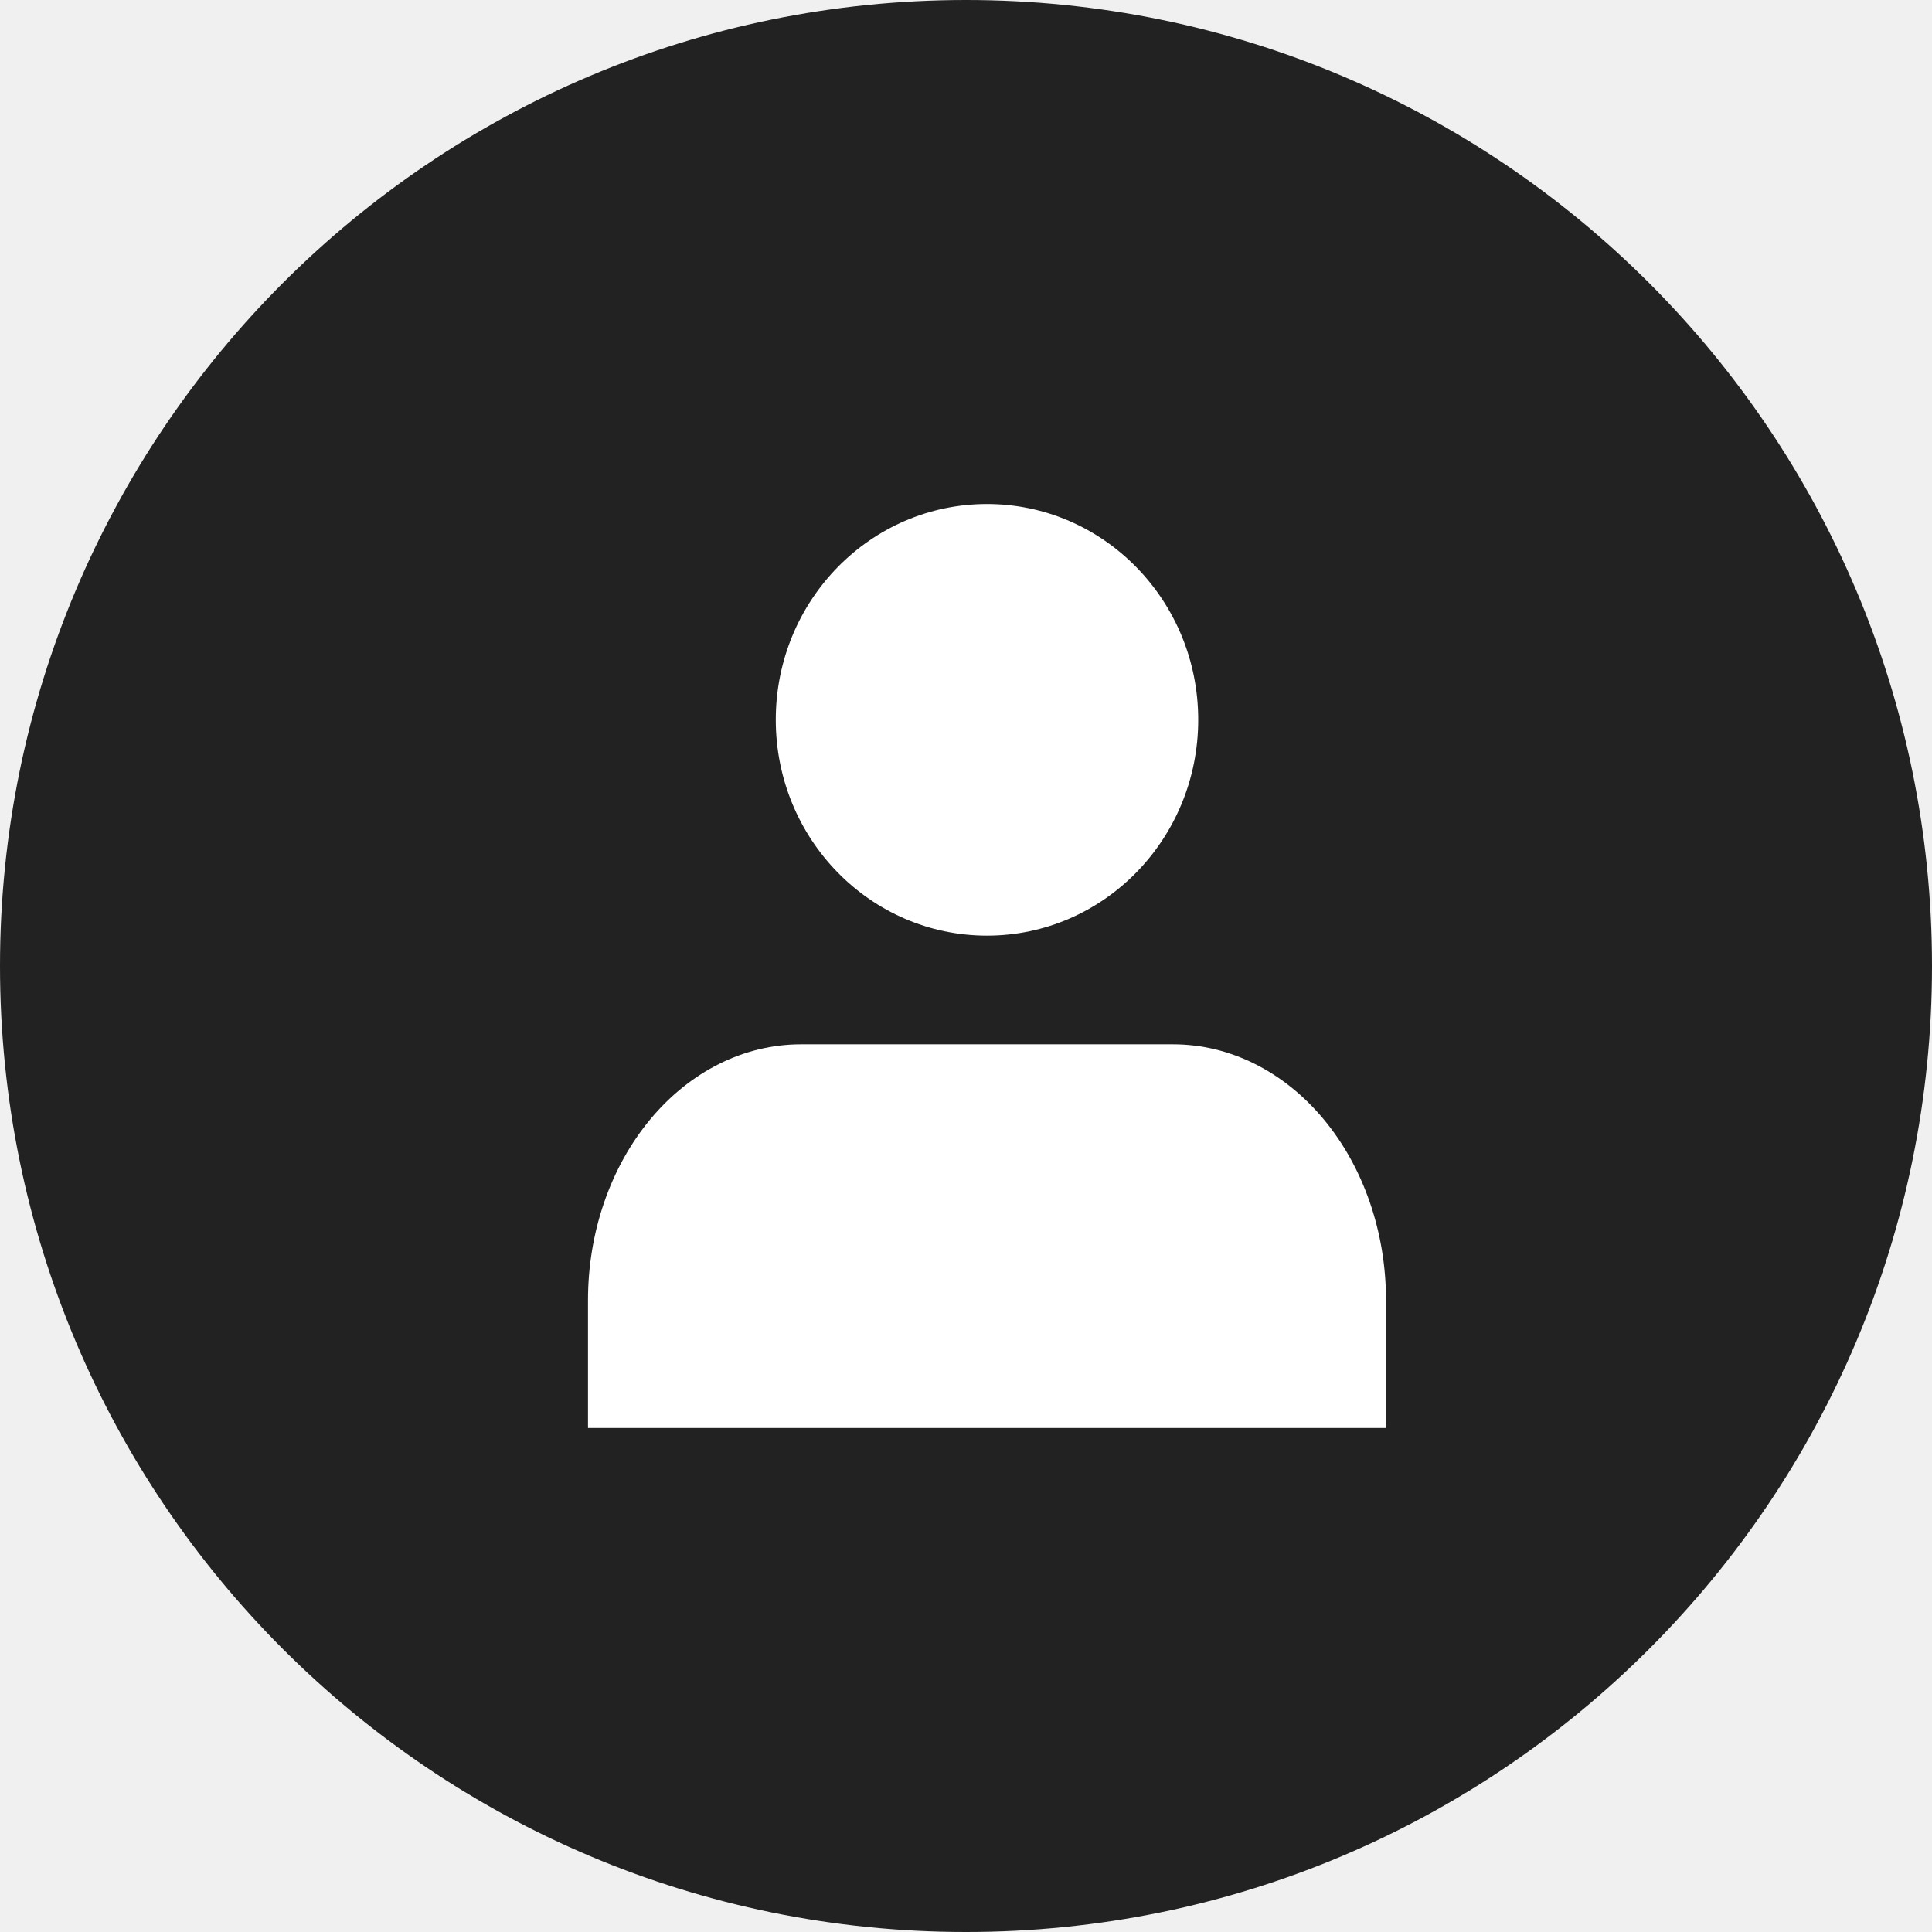
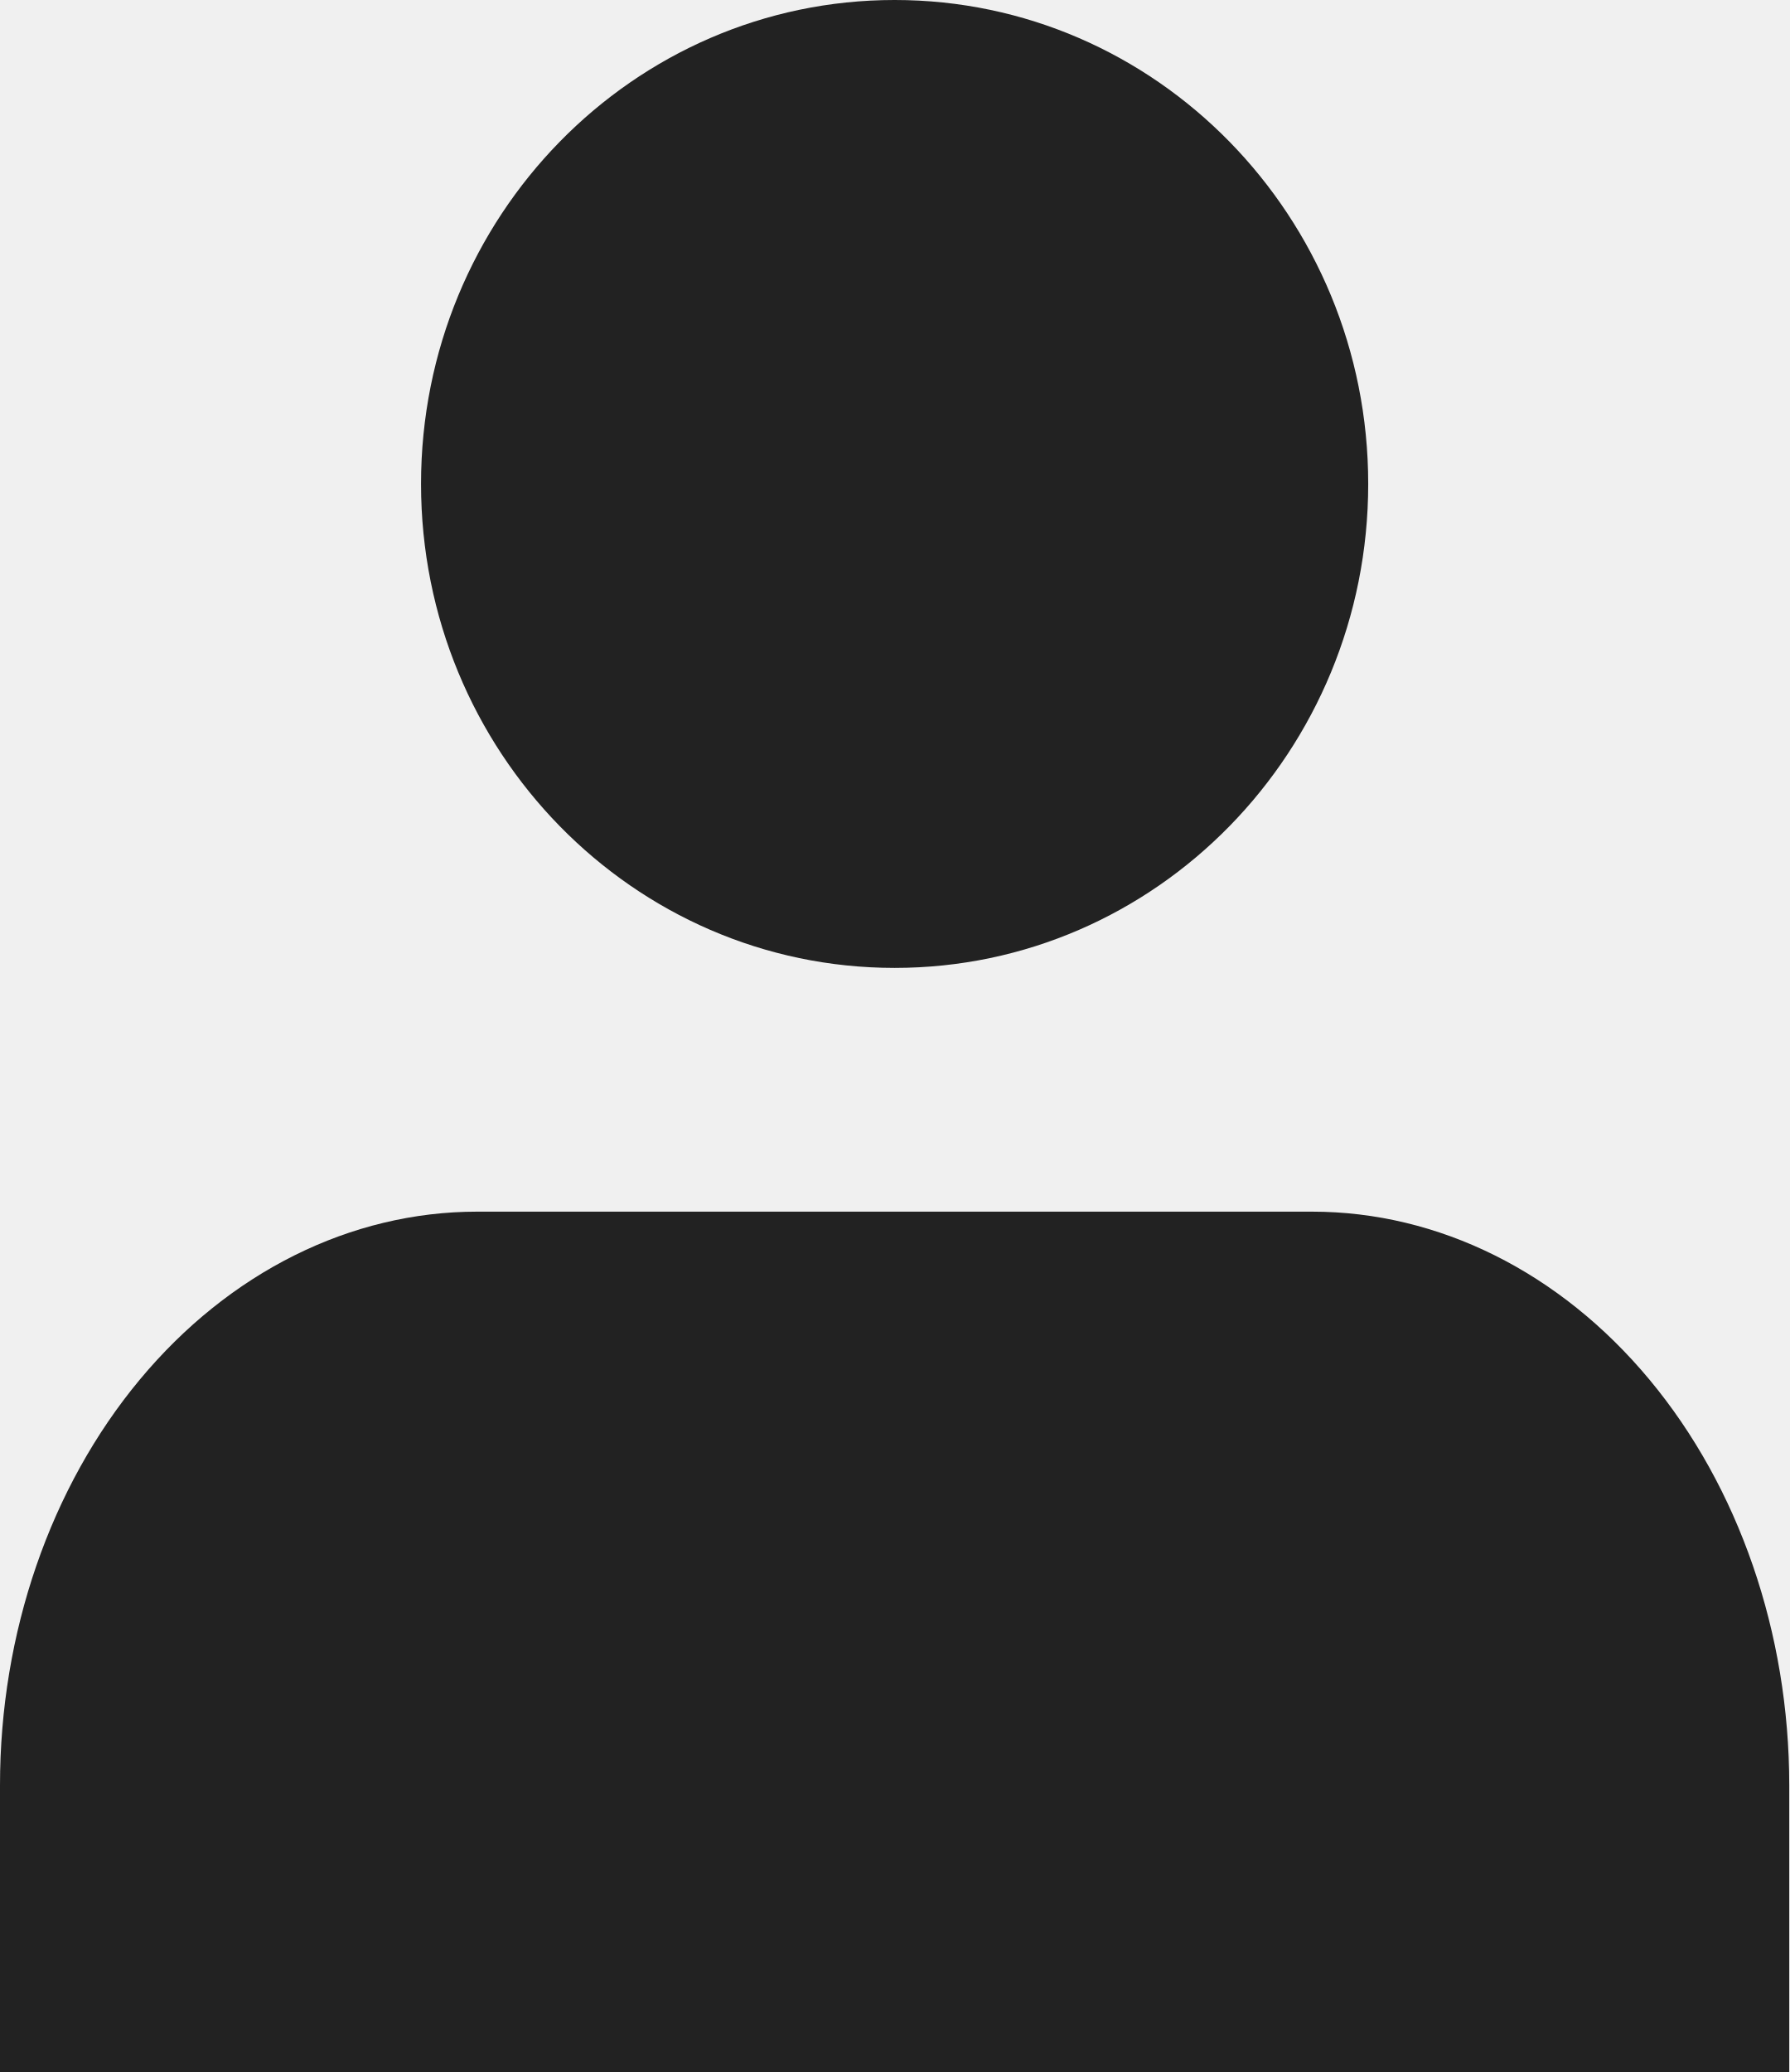
- <svg xmlns="http://www.w3.org/2000/svg" width="46" height="46" viewBox="0 0 46 46" fill="none">
-   <rect width="46" height="46" rx="23" fill="#222222" />
-   <path d="M33 34V30.955C33 29.34 32.466 27.791 31.516 26.649C30.566 25.507 29.277 24.865 27.933 24.865H19.067C17.723 24.865 16.434 25.507 15.484 26.649C14.534 27.791 14 29.34 14 30.955V34" fill="white" />
-   <path d="M23.5 22.277C26.278 22.277 28.529 19.976 28.529 17.138C28.529 14.3 26.278 12 23.5 12C20.722 12 18.471 14.3 18.471 17.138C18.471 19.976 20.722 22.277 23.5 22.277Z" fill="white" />
+ <svg xmlns="http://www.w3.org/2000/svg" width="19" height="22" viewBox="0 0 19 22" fill="none">
+   <path d="M19 22V18.955C19 17.34 18.466 15.791 17.516 14.649C16.566 13.507 15.277 12.865 13.933 12.865H5.067C3.723 12.865 2.434 13.507 1.484 14.649C0.534 15.791 0 17.34 0 18.955V22" fill="#222222" />
+   <path d="M9.5 10.277C12.278 10.277 14.529 7.976 14.529 5.138C14.529 2.301 12.278 -1.83673e-05 9.5 -1.83673e-05C6.722 -1.83673e-05 4.471 2.301 4.471 5.138C4.471 7.976 6.722 10.277 9.5 10.277Z" fill="#222222" />
</svg>
